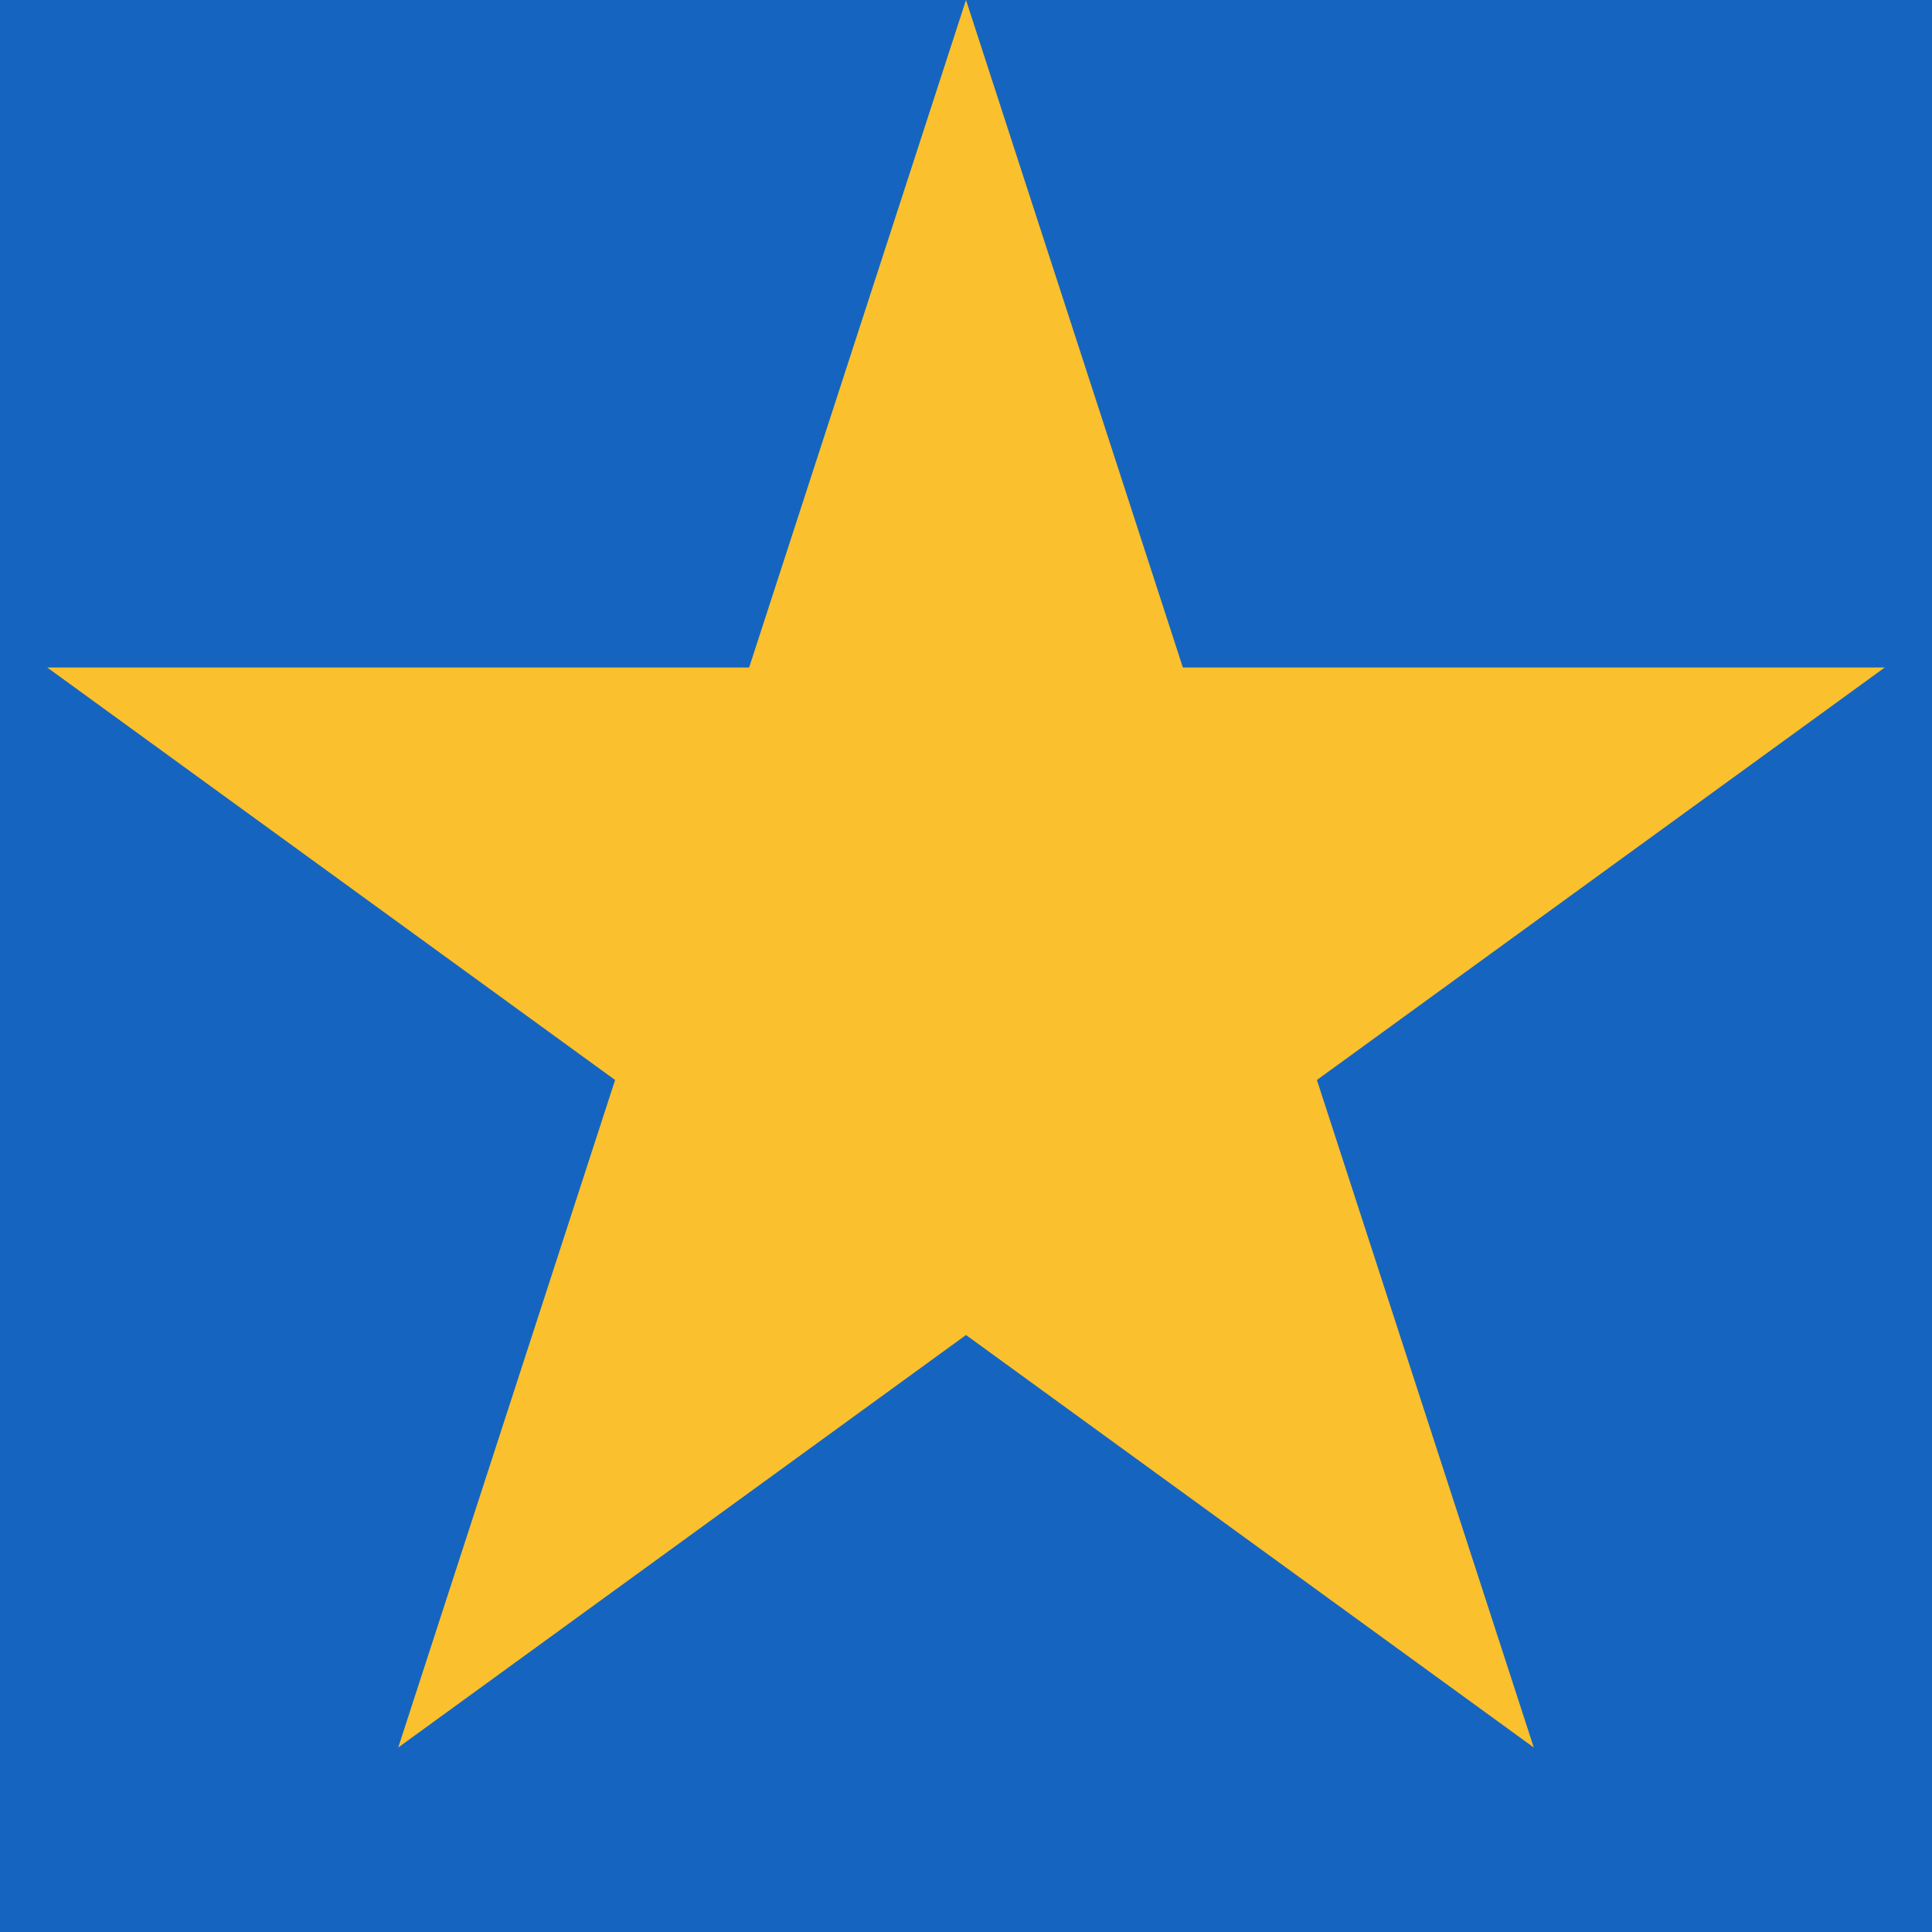
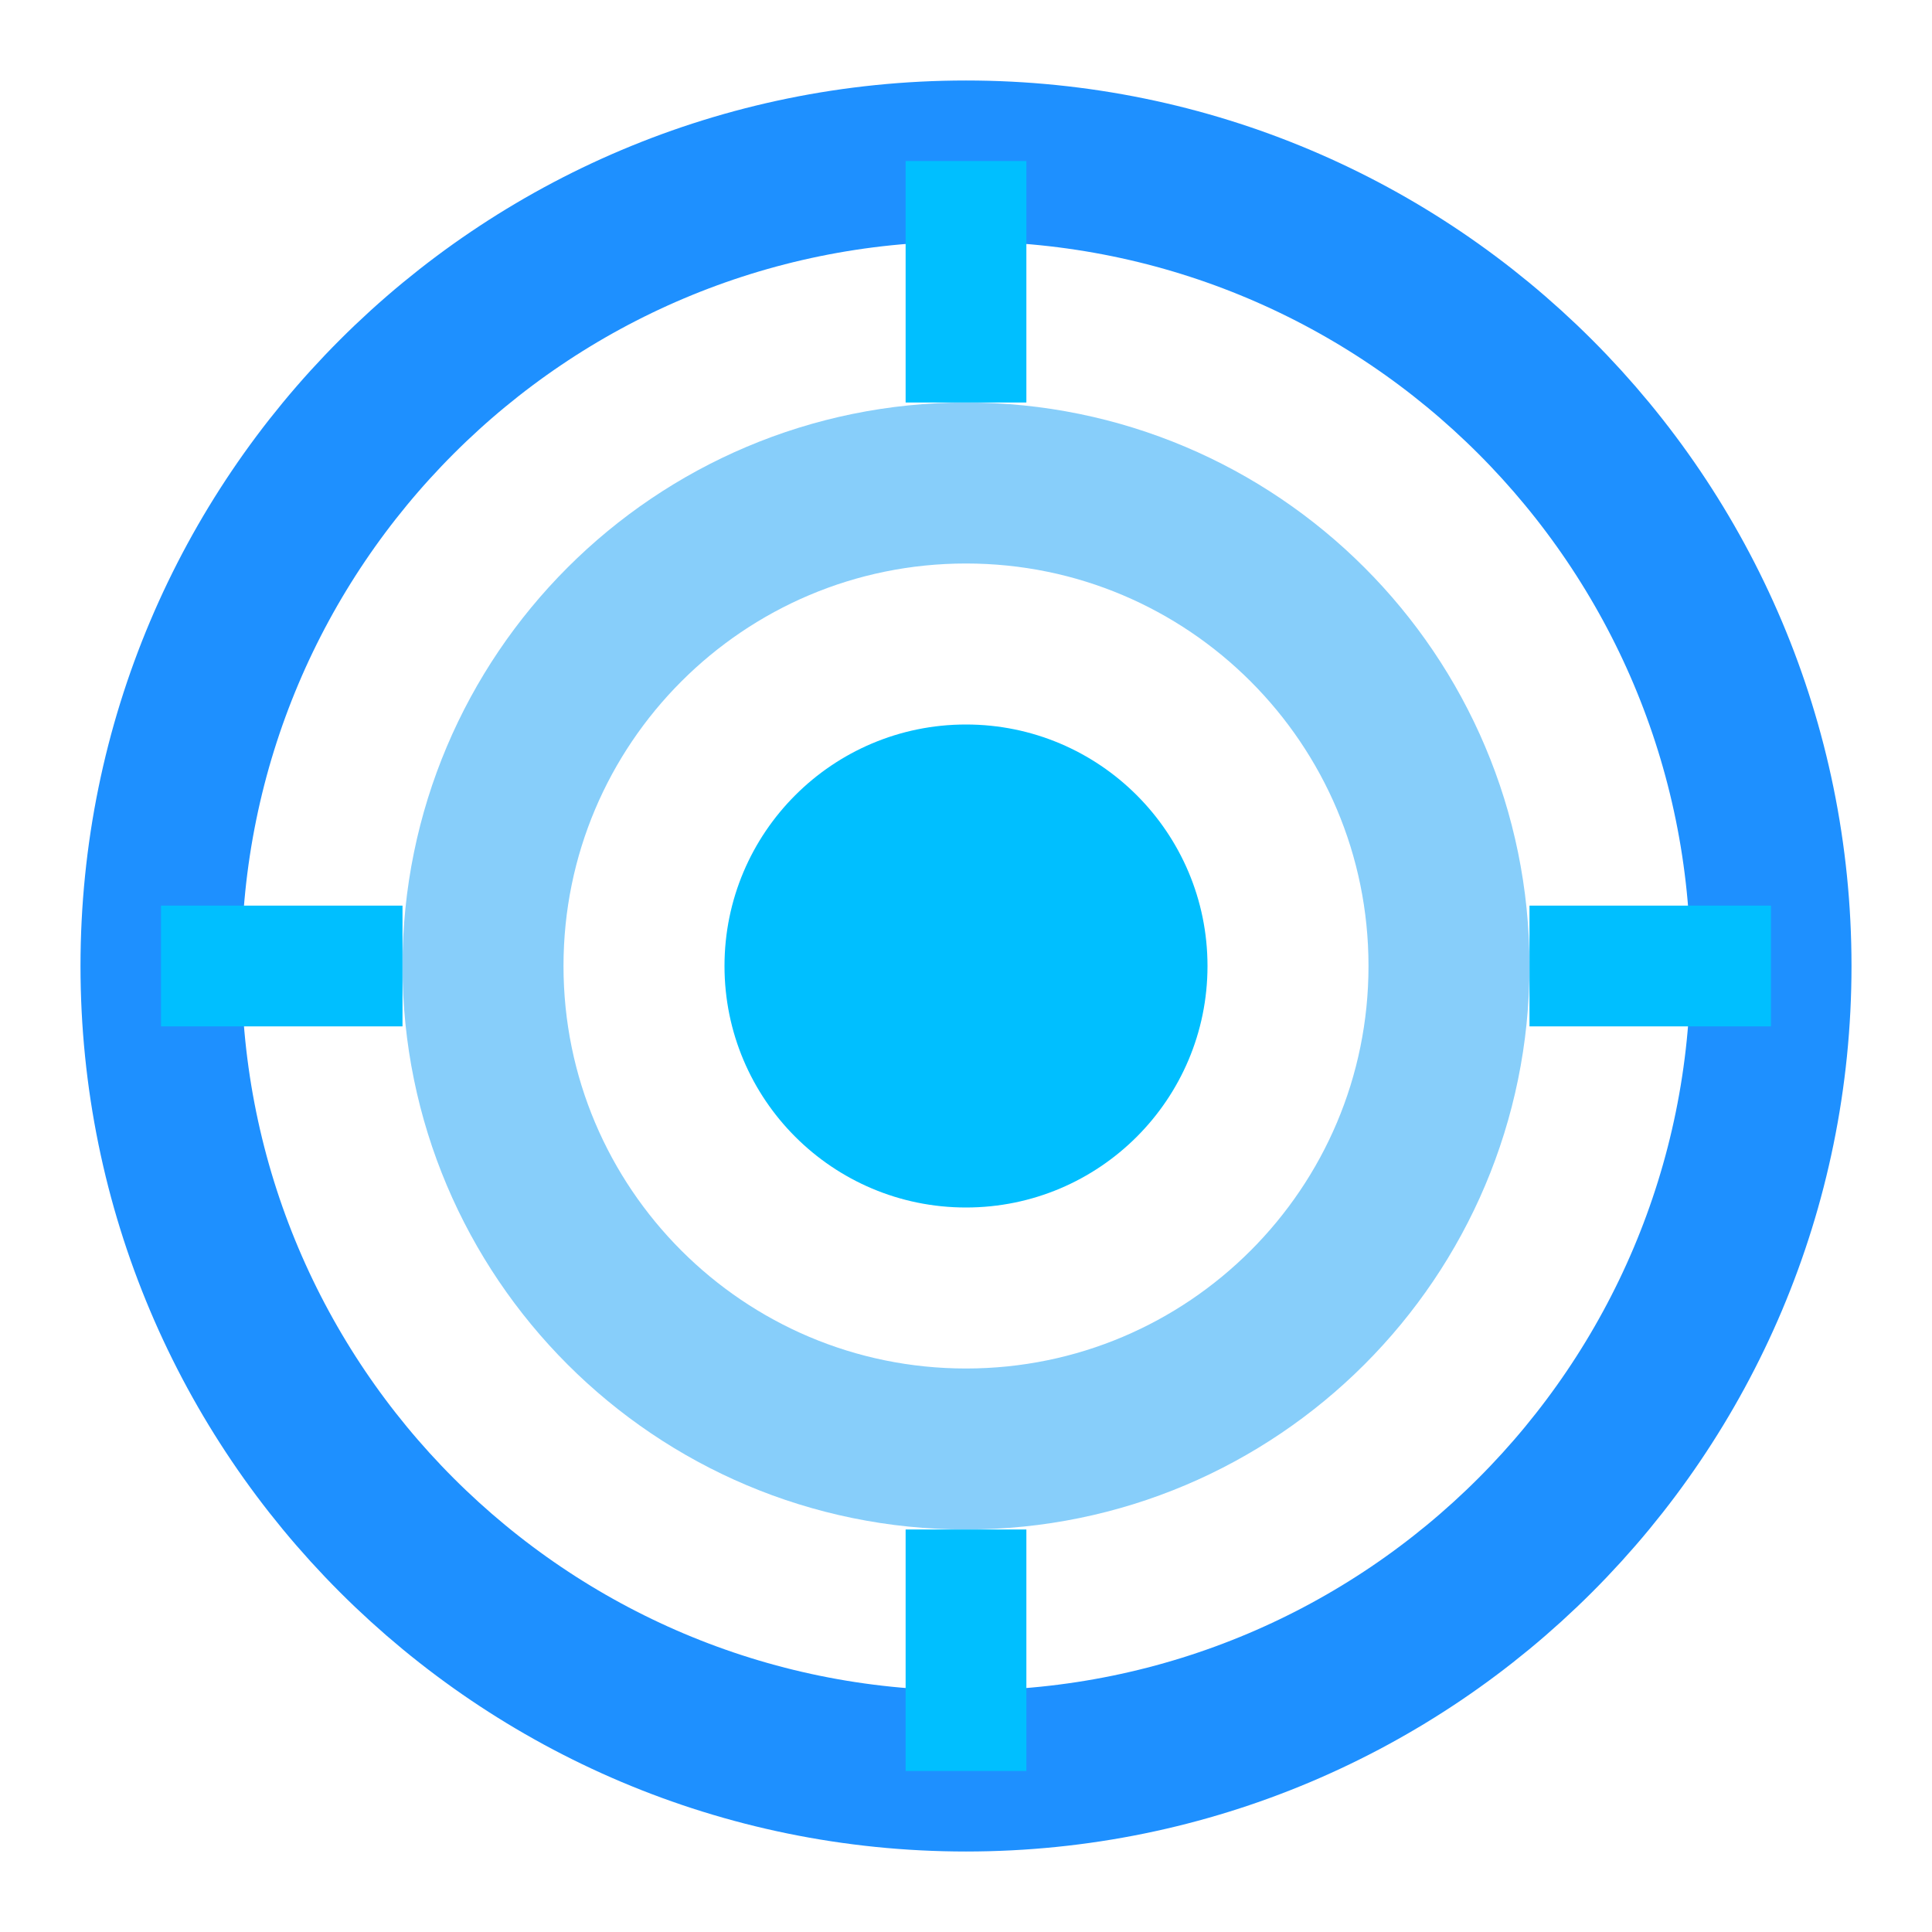
- <svg xmlns="http://www.w3.org/2000/svg" width="24" height="24" viewBox="0 0 24 24" fill="none">
-   <path d="M0 0H24V24H0V0Z" fill="#1565C0" />
-   <path d="M12 0L14.694 8.292H23.413L16.359 13.416L19.053 21.708L12 16.584L4.947 21.708L7.641 13.416L0.587 8.292H9.306L12 0Z" fill="#FBC02D" />
+ <svg xmlns="http://www.w3.org/2000/svg" width="24" height="24">
+   <circle cx="12" cy="12" r="10" stroke="#1E90FF" stroke-width="2" fill="none" />
+   <circle cx="12" cy="12" r="6" stroke="#87CEFA" stroke-width="2" fill="none" />
+   <circle cx="12" cy="12" r="3" fill="#00BFFF" />
+   <line x1="12" y1="2" x2="12" y2="5" stroke="#00BFFF" stroke-width="1.5" />
+   <line x1="12" y1="19" x2="12" y2="22" stroke="#00BFFF" stroke-width="1.5" />
+   <line x1="2" y1="12" x2="5" y2="12" stroke="#00BFFF" stroke-width="1.5" />
+   <line x1="19" y1="12" x2="22" y2="12" stroke="#00BFFF" stroke-width="1.5" />
</svg>
